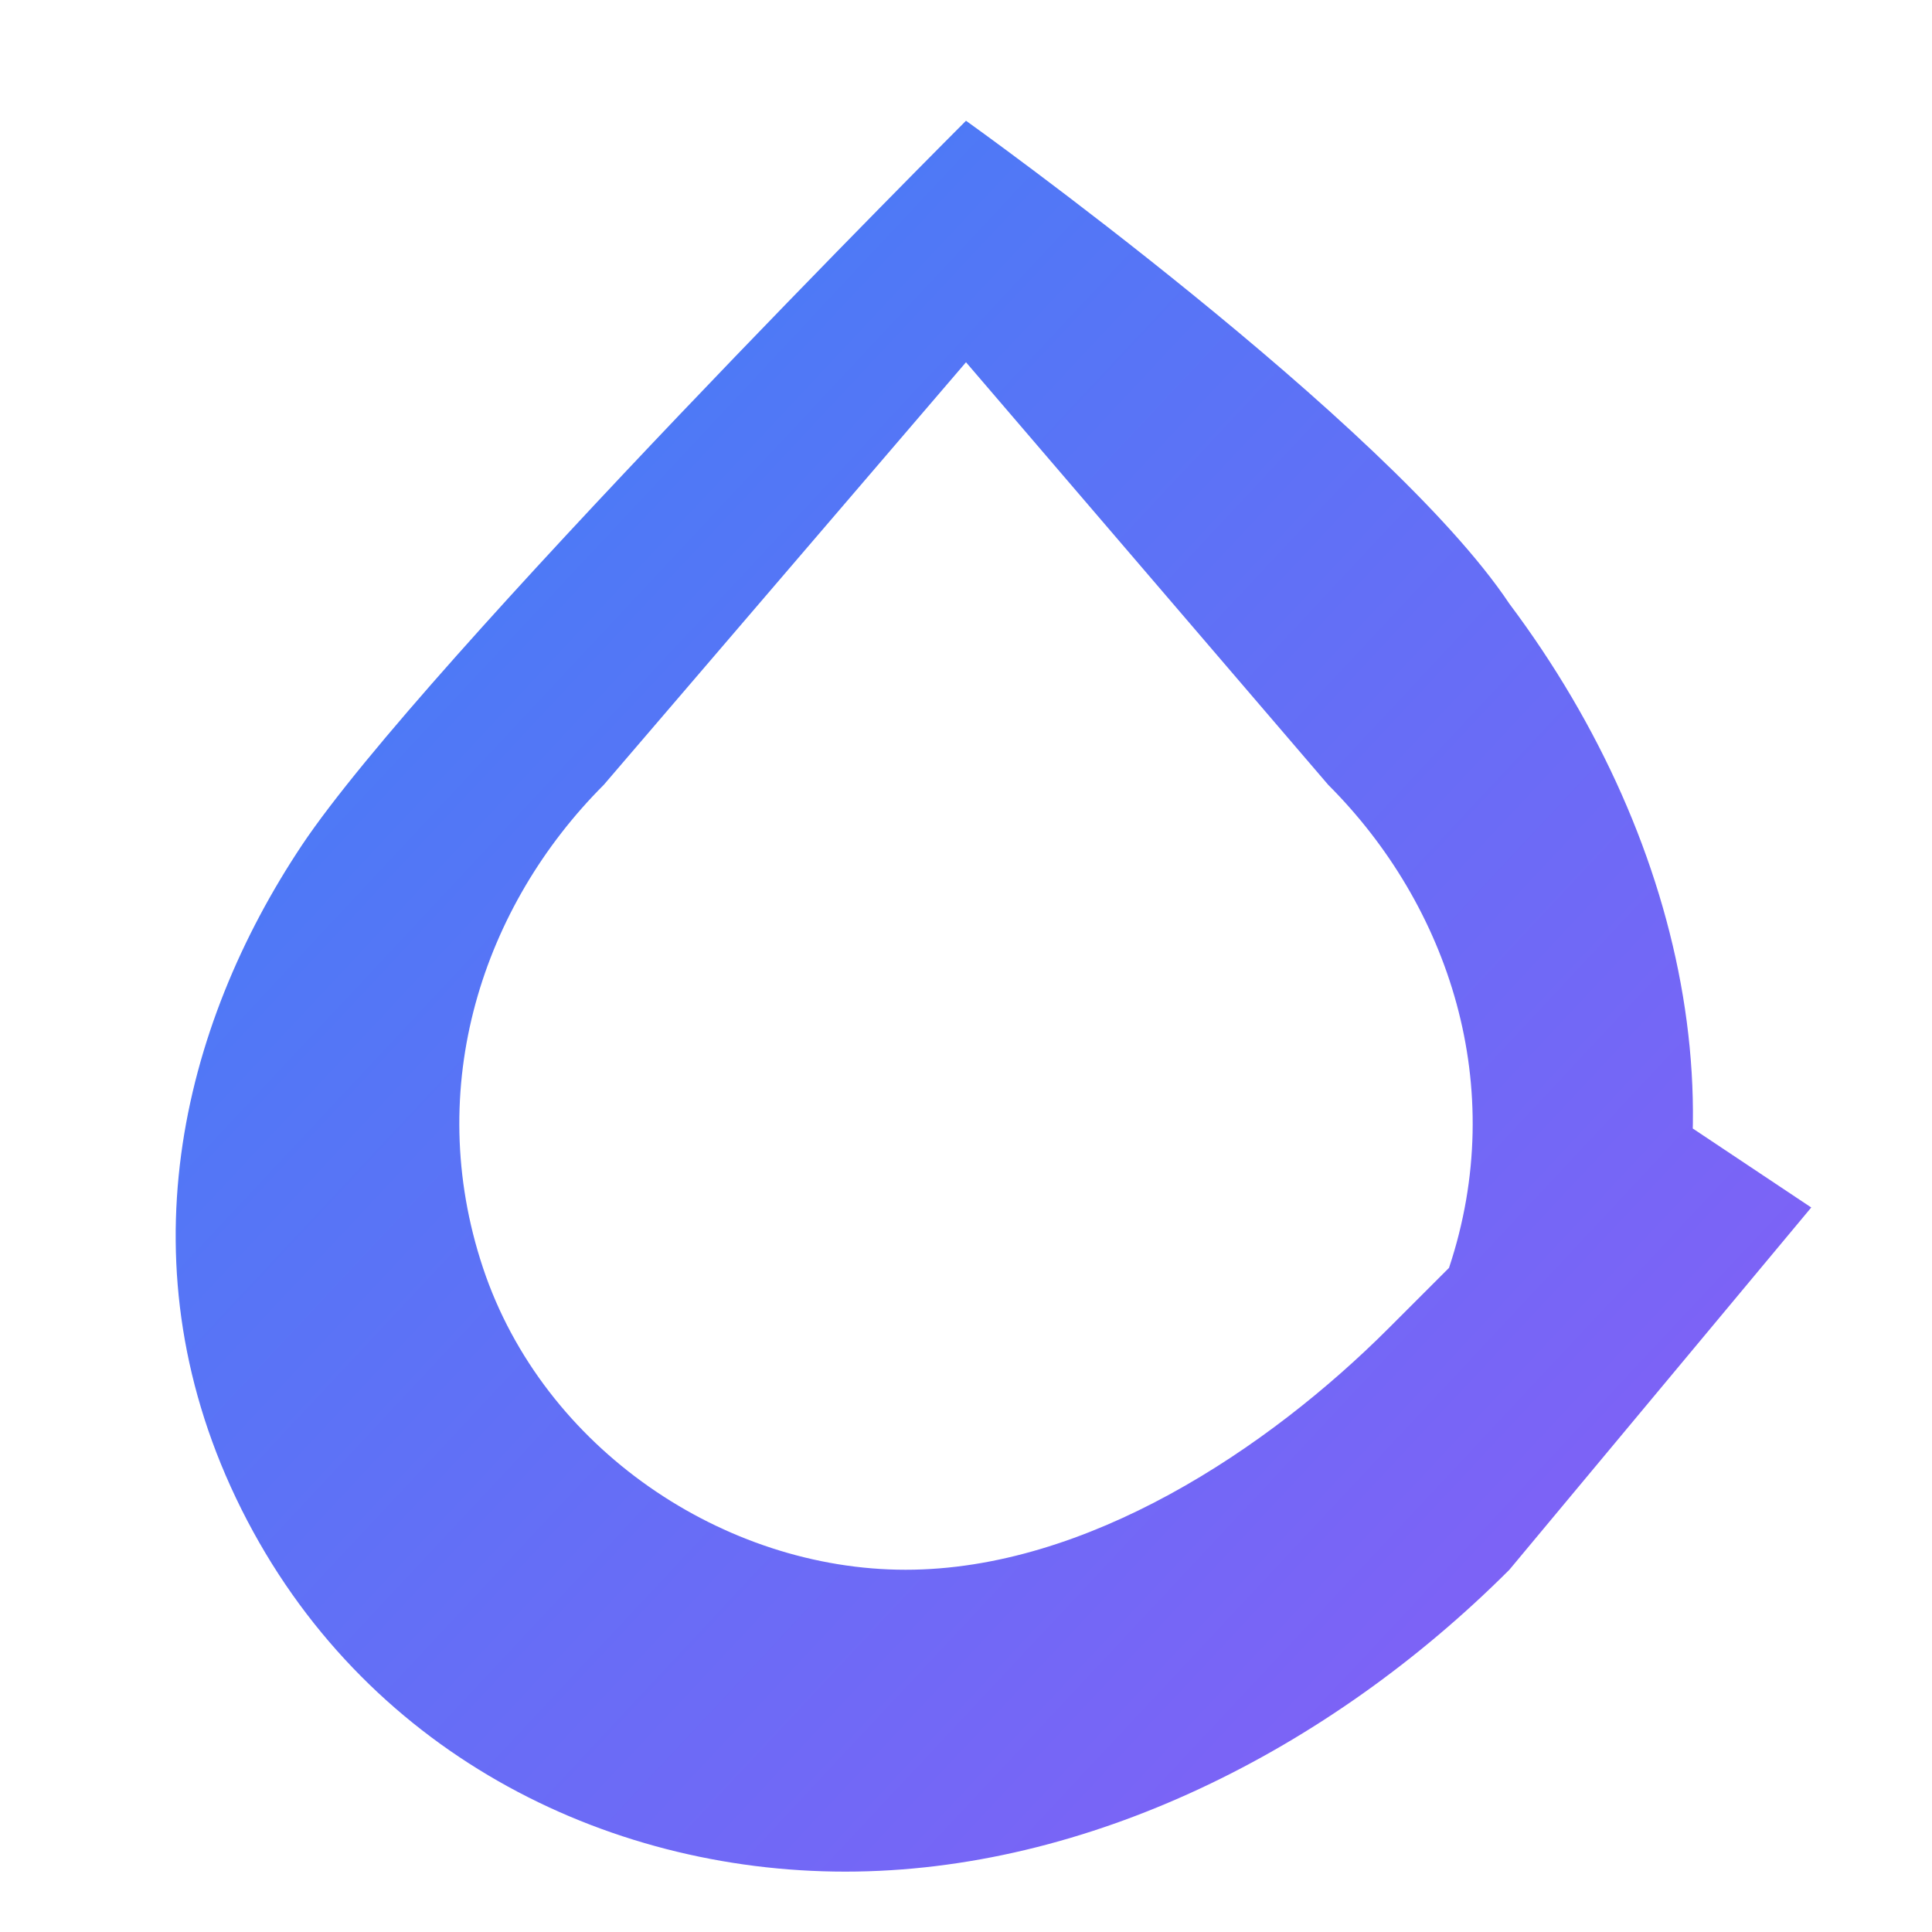
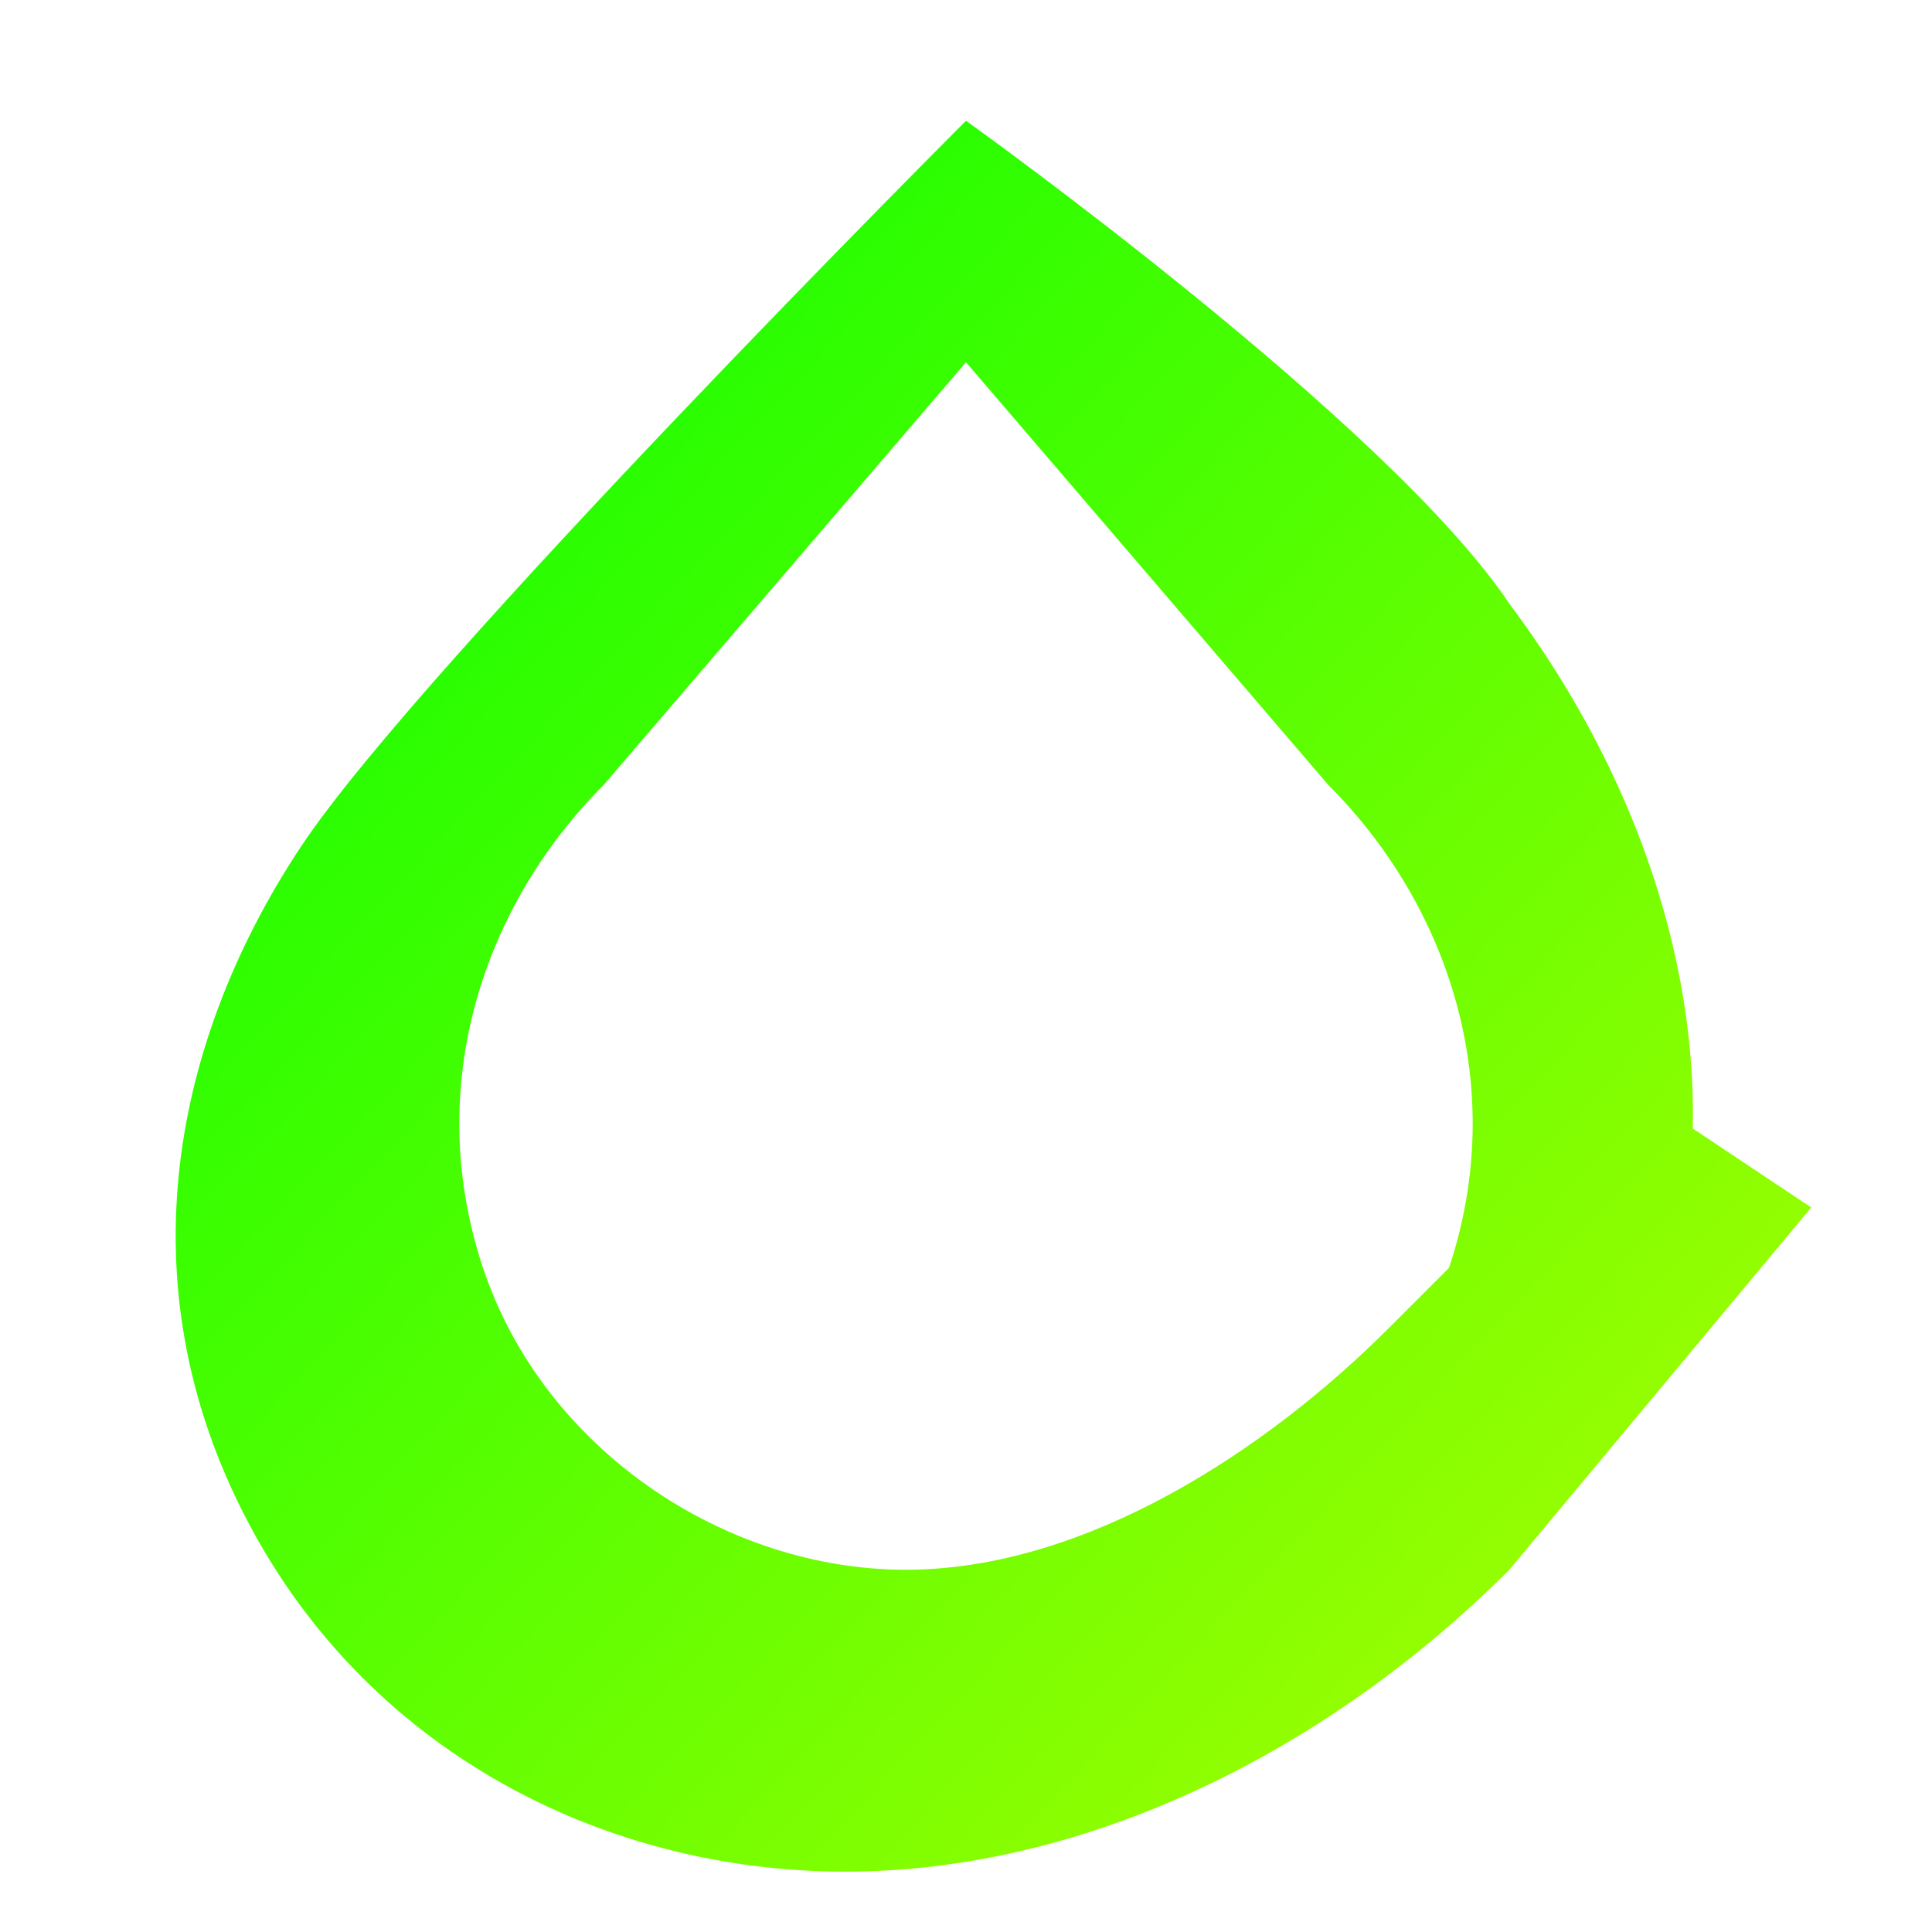
<svg xmlns="http://www.w3.org/2000/svg" viewBox="0 0 64 64">
  <defs>
    <linearGradient id="g" x1="0%" y1="0%" x2="100%" y2="100%">
-       <stop offset="0%" stop-color="#3B82F6" />
-       <stop offset="100%" stop-color="#8B5CF6" />
+       <stop offset="0%" stop-color="#00FE01" />
+       <stop offset="100%" stop-color="#B4FE01" />
    </linearGradient>
  </defs>
  <path d="M32 4 C32 4 14 22 10 28 C6 34 4 42 8 50 C12 58 20 62 28 62 C36 62 44 58 50 52 L60 40 L54 36 L46 44 C42 48 36 52 30 52 C24 52 18 48 16 42 C14 36 16 30 20 26 L32 12 L44 26 C48 30 50 36 48 42 L54 46 C58 38 56 28 50 20 C46 14 32 4 32 4Z" fill="url(#g)" />
</svg>
